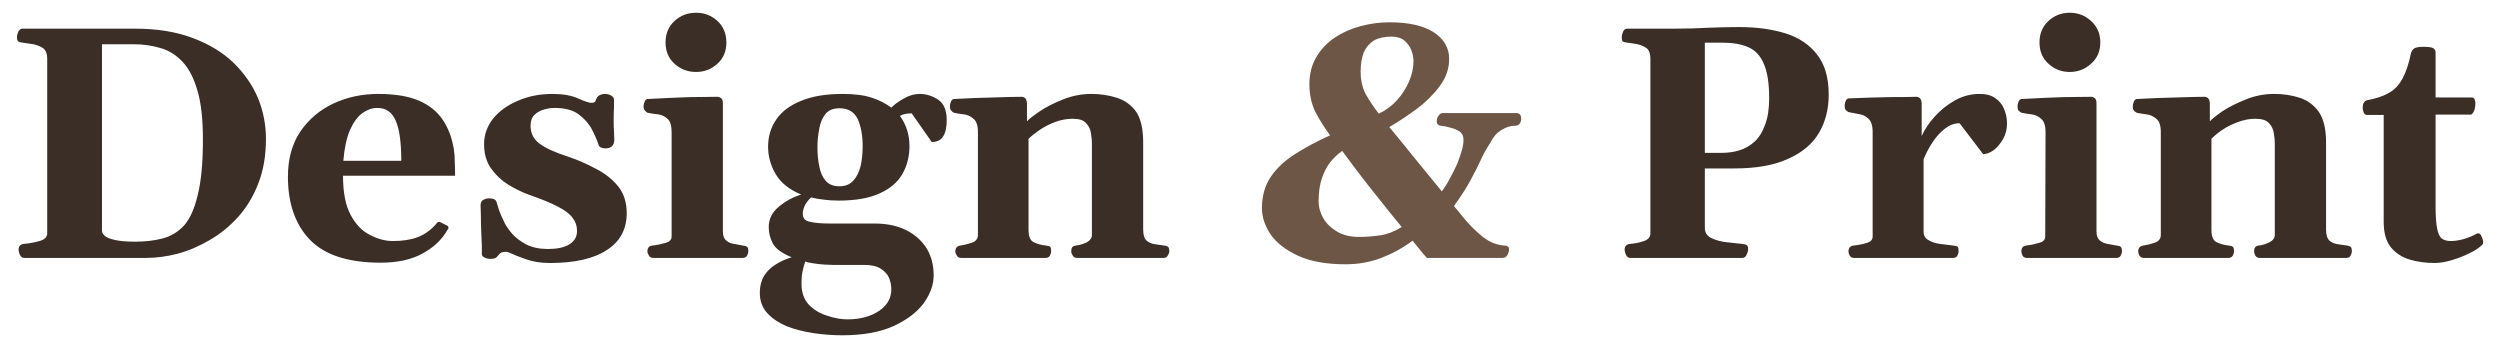
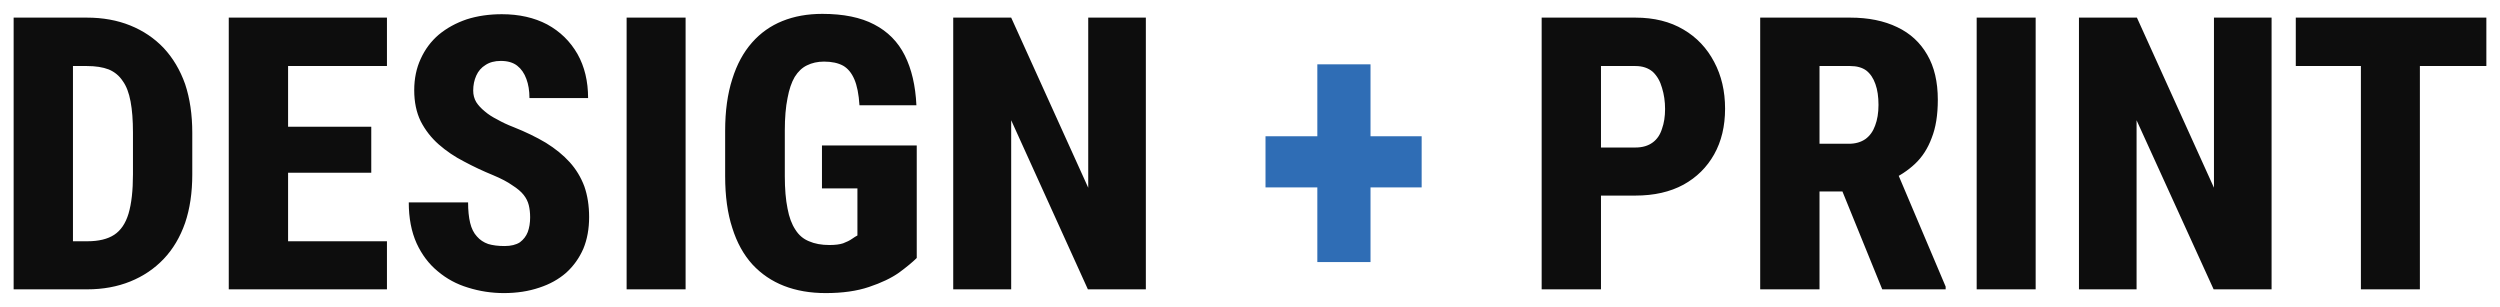
- <svg xmlns="http://www.w3.org/2000/svg" viewBox="0 0 782.5 109.3" width="783" height="109" role="img">
-   <path fill="#3A2E26" d="M6.2 81Q5.4 81 4.9 80Q4.5 79 4.5 78.4Q4.5 76.8 6.2 76.6Q8.6 76.4 11.1 75.7Q13.5 75 13.5 73.3V18.4Q13.5 16.2 12.3 15.2Q11 14.3 9.2 13.9Q7.4 13.6 5.8 13.4Q4.8 13.3 4.4 13Q4 12.7 4 11.6Q4 11 4.4 10Q4.9 9 5.7 9H41.1Q51.4 9 59.1 11.9Q66.9 14.8 72 19.7Q77.1 24.7 79.7 30.8Q82.2 37 82.2 43.6Q82.2 51.5 79.8 57.6Q77.4 63.8 73.4 68.2Q69.4 72.6 64.5 75.4Q59.6 78.3 54.4 79.7Q49.3 81 44.7 81H6.2ZM30.7 72.5Q30.7 73.2 31.5 74Q32.3 74.8 34.5 75.3Q36.8 75.9 41.2 75.9Q45.8 75.9 49.7 74.9Q53.6 73.9 56.5 70.8Q59.3 67.6 60.8 61.1Q62.4 54.7 62.4 43.8Q62.4 34.3 60.7 28.5Q59 22.6 56 19.4Q53 16.2 49.1 15.1Q45.1 13.9 40.7 13.9H30.7L30.7 72.5ZM118.2 82.5Q103.1 82.5 96.1 75.4Q89.1 68.2 89.1 55.5Q89.1 47.1 93 41.3Q97 35.5 103.4 32.5Q109.9 29.5 117.4 29.5Q125.3 29.5 130.2 31.6Q135.1 33.7 137.7 37.6Q140.3 41.4 141.2 46.8Q141.5 48.6 141.5 50.9Q141.6 53.1 141.6 55.2L106.4 55.2Q106.4 63.1 108.8 67.5Q111.2 72 114.9 73.8Q118.5 75.7 122.1 75.7Q126.6 75.7 129.8 74.5Q133 73.3 135.5 70.5Q135.7 70.2 136 69.9Q136.3 69.6 136.8 69.7L139 70.8Q139.5 71 139.5 71.4Q139.5 71.6 139.5 71.8Q139.4 72 139.2 72.2Q136.6 76.8 131.4 79.6Q126.2 82.5 118.2 82.5ZM106.5 50.5H124.7Q124.7 41.7 122.9 37.8Q121.2 33.9 117.2 33.9Q114.8 33.9 112.5 35.5Q110.2 37.2 108.6 40.8Q107 44.5 106.5 50.5ZM171.4 82.6Q167.1 82.6 163.8 81.4Q160.4 80.2 159 79.5Q158.2 79.1 157.5 79.1Q156.1 79.1 155.6 79.7Q155.1 80.2 154.6 80.8Q154.1 81.3 152.6 81.3Q151.7 81.3 150.9 80.9Q150 80.5 150 79.8Q150 79.2 150 77.2Q149.9 75.1 149.8 72.6Q149.7 70.1 149.7 67.8Q149.6 65.5 149.6 64.5Q149.6 63.3 150.4 62.8Q151.3 62.3 152.2 62.3Q154.3 62.3 154.6 63.4Q154.9 64.5 155.4 66Q155.9 67.5 157.2 70.1Q157.9 71.5 159.5 73.4Q161.2 75.3 164 76.8Q166.8 78.2 170.8 78.2Q175 78.2 177.4 76.8Q179.9 75.3 179.9 72.5Q179.9 70.2 178.5 68.4Q177.2 66.6 173.9 64.9Q170.7 63.2 164.9 61.2Q161.6 60 158.3 58Q155.1 56 152.9 52.9Q150.7 49.8 150.7 45.3Q150.7 40.9 153.5 37.3Q156.3 33.8 161.2 31.7Q166.1 29.5 172.2 29.5Q177.1 29.5 180.2 30.9Q183.3 32.3 184.4 32.3Q185.5 32.3 185.7 31.7Q185.8 31.2 186.2 30.6Q186.5 30.1 187.2 29.8Q187.9 29.5 188.6 29.5Q189.8 29.5 190.6 30Q191.5 30.5 191.5 31.3Q191.5 31.8 191.5 33.8Q191.4 35.8 191.4 38.2Q191.4 39.7 191.5 41.2Q191.6 42.6 191.6 43.8Q191.6 45.3 190.8 46Q190 46.6 188.9 46.6Q187.1 46.6 186.7 45.6Q186 43.4 184.6 40.7Q183.2 38 180.4 35.9Q177.7 33.9 172.8 33.9Q171.2 33.9 169.5 34.4Q167.7 34.9 166.5 36.1Q165.3 37.3 165.3 39.5Q165.3 43 168.1 45.1Q170.9 47.2 176.8 49.1Q181.6 50.7 185.8 53Q190.1 55.2 192.8 58.5Q195.5 61.9 195.5 66.9Q195.5 74.5 189.3 78.5Q183.1 82.6 171.4 82.6ZM203.8 81Q202.9 81 202.5 80.3Q202 79.5 202 79Q202 77.2 203.7 77.1Q205.6 76.9 207.6 76.3Q209.6 75.8 209.6 74.3L209.6 41.5Q209.6 38.4 208.3 37.3Q207 36.1 205.2 35.9Q203.4 35.7 202 35.4Q201.5 35.1 201.2 34.7Q200.8 34.3 200.8 33.4Q200.8 32.7 201.1 32Q201.4 31.2 202 31.1Q209.3 30.7 215.2 30.5Q221 30.4 224.1 30.4Q224.5 30.4 225.1 30.8Q225.7 31.2 225.7 32.4V72.7Q225.7 74.6 226.7 75.5Q227.7 76.4 229.2 76.6Q230.6 76.9 231.9 77.1Q232.9 77.2 233.3 77.5Q233.7 77.8 233.7 79Q233.7 79.5 233.3 80.3Q232.8 81 232 81H203.8ZM217.3 22.6Q213.3 22.6 210.5 20Q207.7 17.5 207.7 13.3Q207.7 9.2 210.5 6.6Q213.3 4 217.3 4Q221.2 4 224 6.6Q226.8 9.2 226.8 13.3Q226.8 17.5 224 20Q221.2 22.6 217.3 22.6ZM263.2 105.3Q258.6 105.3 254 104.6Q249.4 103.9 245.6 102.4Q241.9 100.8 239.6 98.3Q237.3 95.7 237.3 92Q237.3 87.7 239.9 85Q242.5 82.3 247.3 80.8Q242.5 78.8 241.3 76.3Q240.1 73.9 240.1 71.3Q240.1 67.5 243.3 64.9Q246.4 62.3 250.3 61.1Q244.7 58.8 242.3 54.7Q239.9 50.6 239.9 46.1Q239.9 41.2 242.5 37.5Q245 33.8 250.2 31.7Q255.4 29.5 263.3 29.5Q269 29.5 272.5 30.7Q275.9 31.8 278.6 33.8Q280.2 32.2 282.6 30.9Q285 29.5 287.5 29.5Q290.6 29.5 293.3 31.3Q296 33.1 296 37.7Q296 41.1 294.9 42.8Q293.8 44.6 291.3 44.6L285 35.6Q283.8 35.6 282.9 35.8Q282 36 281.3 36.4Q284.3 40.5 284.3 45.9Q284.3 50.7 282.1 54.6Q279.9 58.5 275 60.7Q270.1 63 262 63Q259.5 63 257.4 62.7Q255.3 62.5 253.4 62Q252.3 63 251.5 64.4Q250.8 65.8 250.8 67.2Q250.8 69.3 253.2 69.7Q255.6 70.2 259.3 70.2H273.4Q278.8 70.2 282.9 72.1Q287.1 74.1 289.5 77.7Q291.9 81.4 291.9 86.5Q291.9 90.8 288.8 95.2Q285.6 99.5 279.3 102.4Q272.9 105.3 263.2 105.3ZM264.8 100.3Q267.9 100.3 270.4 99.6Q272.9 98.9 274.8 97.6Q276.6 96.4 277.6 94.7Q278.6 93 278.6 90.9Q278.6 89.1 277.9 87.3Q277.2 85.6 275.3 84.4Q273.5 83.2 270 83.2H260.2Q259.5 83.2 257.7 83.1Q255.9 83 254.1 82.7Q252.4 82.5 251.6 82.1Q251.1 83.4 250.8 84.9Q250.4 86.3 250.4 89.2Q250.4 93.3 252.8 95.8Q255.2 98.2 258.6 99.2Q261.9 100.3 264.8 100.3ZM262.3 58.5Q265.1 58.5 266.7 56.7Q268.3 54.9 269 52Q269.6 49.1 269.6 45.9Q269.6 41 268.1 37.5Q266.5 34 262.3 34Q259.5 34 258 35.7Q256.5 37.5 256 40.3Q255.4 43.1 255.4 46.3Q255.4 49.6 256 52.3Q256.5 55.1 258 56.8Q259.5 58.5 262.3 58.5ZM300.5 81Q299.6 81 299.2 80.3Q298.7 79.5 298.7 79Q298.7 77.3 300.4 77.1Q302.3 76.8 304 76.2Q305.8 75.5 305.8 73.8V41.5Q305.8 38.4 304.4 37.3Q303.1 36.1 301.3 35.9Q299.5 35.7 298.2 35.4Q297.7 35.1 297.4 34.7Q297 34.3 297 33.4Q297 32.7 297.3 32Q297.6 31.2 298.2 31.1Q305.2 30.7 311 30.6Q316.8 30.4 319.7 30.4Q320.1 30.4 320.6 30.8Q321.1 31.2 321.2 32.4V38.1Q322.2 37 325.3 34.9Q328.3 32.9 332.6 31.2Q336.9 29.5 341.4 29.5Q345.7 29.5 349.4 30.7Q353.2 31.9 355.5 35.1Q357.7 38.4 357.7 44.7V72.1Q357.7 74.6 358.8 75.6Q359.9 76.5 361.4 76.7Q362.9 76.9 364.2 77.1Q365.1 77.2 365.5 77.5Q365.9 77.8 365.9 79Q365.9 79.5 365.4 80.3Q365 81 364.1 81H336.9Q336 81 335.6 80.3Q335.1 79.5 335.1 79Q335.1 78.1 335.4 77.7Q335.7 77.2 336.7 77.1Q338.3 76.9 340 76.1Q341.6 75.2 341.6 73.8V44.9Q341.6 43.7 341.3 41.9Q341.1 40.1 339.8 38.7Q338.6 37.3 335.6 37.3Q332.8 37.3 330.1 38.3Q327.4 39.3 325.2 40.8Q323 42.3 321.7 43.6V72.1Q321.7 75.4 323.4 76.1Q325.1 76.9 327 77.1Q328.1 77.2 328.5 77.5Q328.8 77.8 328.8 79Q328.8 79.5 328.4 80.3Q328 81 327.1 81H300.5ZM510.6 81Q509.8 81 509.3 80Q508.9 79 508.9 78.4Q508.9 76.8 510.6 76.6Q513 76.4 515 75.7Q517 75 517 73.3V18.4Q517 16.2 515.9 15.2Q514.7 14.3 513 13.9Q511.4 13.6 509.8 13.4Q508.7 13.3 508.3 13Q508 12.7 508 11.6Q508 11 508.4 10Q508.8 9 509.7 9H524.7Q530.2 9 535.5 8.7Q540.7 8.5 544.9 8.5Q553.1 8.5 559.5 10.5Q565.8 12.5 569.4 17.2Q573 21.8 573 29.7Q573 36.6 569.9 41.8Q566.8 47 560.2 49.9Q553.7 52.9 543.3 52.9H534.1V71.6Q534.1 73.8 536.2 74.8Q538.3 75.8 541.1 76.1Q543.9 76.4 545.8 76.6Q546.9 76.7 547.3 77Q547.7 77.3 547.7 78.4Q547.7 79 547.2 80Q546.8 81 545.9 81H510.6ZM534.1 48H539.6Q542.4 48 545 47.2Q547.6 46.4 549.7 44.5Q551.8 42.6 553 39.2Q554.3 35.9 554.3 30.8Q554.3 23.8 552.6 20Q551 16.2 547.7 14.8Q544.5 13.4 539.6 13.4H534.1V48ZM580.9 81Q580.1 81 579.6 80.3Q579.2 79.5 579.2 79Q579.2 77.3 580.9 77.1Q583 76.9 584.9 76.3Q586.8 75.8 586.8 74.3V41.5Q586.8 38.4 585.4 37.2Q584.1 36 582.3 35.8Q580.6 35.5 579.2 35.2Q578.7 34.9 578.3 34.5Q578 34.1 578 33.1Q578 32.5 578.3 31.8Q578.6 31 579.2 30.9Q586.5 30.6 592 30.5Q597.6 30.5 600.7 30.4Q601.1 30.4 601.6 30.8Q602.1 31.2 602.2 32.4V42.7Q603.6 39.6 606.3 36.6Q609.1 33.5 612.7 31.5Q616.3 29.5 620.4 29.5Q623.6 29.5 625.4 30.9Q627.3 32.2 628.1 34.3Q629 36.4 629 38.8Q629 41.4 627.8 43.6Q626.6 45.7 624.9 47.1Q623.1 48.4 621.5 48.4L614.1 38.7Q611.7 38.7 609.5 40.4Q607.3 42.1 605.6 44.7Q603.9 47.3 602.8 50V72.7Q602.8 74.6 604.3 75.4Q605.8 76.3 607.9 76.6Q610 76.9 612 77.1Q613.1 77.2 613.5 77.5Q613.8 77.8 613.8 79Q613.8 79.5 613.4 80.3Q613 81 612.1 81H580.9ZM635.2 81Q634.3 81 633.9 80.3Q633.5 79.5 633.5 79Q633.5 77.2 635.2 77.1Q637 76.9 639 76.3Q641 75.8 641 74.3L641.1 41.5Q641.1 38.4 639.7 37.3Q638.4 36.1 636.6 35.9Q634.9 35.7 633.5 35.4Q633 35.1 632.6 34.7Q632.3 34.3 632.3 33.4Q632.3 32.7 632.6 32Q632.9 31.2 633.5 31.1Q640.7 30.7 646.6 30.5Q652.5 30.4 655.6 30.4Q656 30.4 656.5 30.8Q657.1 31.2 657.1 32.4V72.7Q657.1 74.6 658.1 75.5Q659.2 76.4 660.6 76.6Q662.1 76.9 663.3 77.1Q664.4 77.2 664.7 77.5Q665.1 77.8 665.1 79Q665.1 79.5 664.7 80.3Q664.3 81 663.4 81H635.2ZM648.7 22.6Q644.8 22.6 642 20Q639.2 17.5 639.2 13.3Q639.2 9.2 642 6.6Q644.8 4 648.7 4Q652.6 4 655.4 6.6Q658.3 9.2 658.3 13.3Q658.3 17.5 655.4 20Q652.6 22.6 648.7 22.6ZM671.9 81Q671.1 81 670.6 80.3Q670.2 79.5 670.2 79Q670.2 77.3 671.9 77.1Q673.8 76.8 675.5 76.2Q677.3 75.5 677.3 73.8V41.5Q677.3 38.4 675.9 37.3Q674.5 36.1 672.7 35.9Q671 35.7 669.7 35.4Q669.2 35.1 668.8 34.7Q668.5 34.3 668.5 33.4Q668.5 32.7 668.8 32Q669.1 31.2 669.7 31.1Q676.7 30.7 682.5 30.6Q688.2 30.4 691.2 30.4Q691.6 30.4 692.1 30.8Q692.6 31.2 692.7 32.4V38.1Q693.7 37 696.7 34.9Q699.8 32.9 704.1 31.2Q708.3 29.5 712.9 29.5Q717.2 29.5 720.9 30.7Q724.6 31.9 726.9 35.1Q729.2 38.4 729.2 44.7V72.1Q729.2 74.6 730.3 75.6Q731.4 76.5 732.9 76.7Q734.4 76.9 735.7 77.1Q736.5 77.2 736.9 77.5Q737.3 77.8 737.3 79Q737.3 79.5 736.9 80.3Q736.5 81 735.6 81H708.3Q707.5 81 707 80.3Q706.6 79.5 706.6 79Q706.6 78.1 706.9 77.7Q707.2 77.2 708.2 77.1Q709.8 76.9 711.4 76.1Q713.1 75.2 713.1 73.8V44.9Q713.1 43.7 712.8 41.9Q712.6 40.1 711.3 38.7Q710.1 37.3 707 37.3Q704.3 37.3 701.6 38.3Q698.8 39.3 696.6 40.8Q694.4 42.3 693.2 43.6V72.1Q693.2 75.4 694.9 76.1Q696.6 76.9 698.5 77.1Q699.6 77.2 699.9 77.5Q700.3 77.8 700.3 79Q700.3 79.5 699.9 80.3Q699.4 81 698.6 81H671.9ZM763.3 82.6Q759.1 82.6 755.4 81.5Q751.8 80.4 749.5 77.6Q747.3 74.8 747.3 69.7V36.1H741.9Q741.3 36 741 35.3Q740.7 34.5 740.7 33.9Q740.7 31.9 742 31.5Q746.3 30.7 748.9 29.2Q751.6 27.7 753.2 24.7Q754.8 21.8 755.9 16.6Q756.1 15.8 756.9 15.2Q757.7 14.7 759.8 14.7Q762 14.7 762.8 15.1Q763.6 15.6 763.6 16.4V30.6H774.9Q775.5 30.6 775.8 31.1Q776.1 31.7 776.1 32.3Q776.1 34 775.6 35Q775.1 36 774.6 36H763.6V65.2Q763.6 69.5 764.1 71.8Q764.5 74 765.5 74.9Q766.6 75.7 768.4 75.7Q770.1 75.7 772.4 75.1Q774.7 74.4 776.5 73.4Q777.3 73 777.8 73.8Q778.3 74.6 778.5 75.6Q778.6 76.5 778.3 76.8Q777 78.2 774.3 79.5Q771.7 80.8 768.7 81.7Q765.7 82.6 763.3 82.6Z" />
-   <path fill="#6E5646" d="M474.9 35.5Q475.8 35.5 476.2 36.2Q476.5 36.9 476.4 37.6Q476.3 38.5 475.8 39Q475.3 39.5 474.4 39.5Q472.3 39.5 470.1 40.9Q467.9 42.3 466.7 44.9Q465 47.4 463.7 50.3Q462.3 53.3 460.4 56.8Q458.5 60.3 455.3 64.7Q456.9 66.6 458.1 68.1Q459.3 69.6 460 70.3Q461.6 72.1 464.5 74.5Q467.5 76.8 470.9 77.1Q471.8 77.1 472.2 77.4Q472.6 77.6 472.6 78.3Q472.6 79.1 472.1 80.1Q471.6 81 470.5 81H446.8Q446.7 80.9 445.4 79.4Q444.2 77.9 442.3 75.6Q437.9 78.9 432.5 81Q427.2 83 421.3 83Q412.1 83 406.3 80.3Q400.5 77.6 397.7 73.6Q395 69.5 395 65.4Q395 59.6 397.8 55.5Q400.6 51.4 405.4 48.4Q410.2 45.3 416.4 42.5Q413.8 39 411.8 35.2Q409.9 31.3 409.9 26.5Q409.9 21.6 412.1 17.9Q414.3 14.2 417.9 11.8Q421.5 9.4 426 8.2Q430.5 7 435.1 7Q444 7 448.9 10.1Q453.8 13.3 453.8 18.5Q453.8 23.1 450.8 27.1Q447.8 31.1 443.5 34.3Q439.1 37.5 435 39.9Q438.4 44 442.9 49.6Q447.5 55.2 451.5 60.1Q452.9 58.2 454.1 55.9Q455.3 53.7 456.3 51.5Q457.2 49.2 457.8 47.2Q458.3 45.3 458.3 43.9Q458.3 42.2 457.1 41.3Q455.9 40.5 454.2 40.1Q452.6 39.6 451.2 39.5Q449.9 39.3 449.9 38.2Q449.9 37 450.5 36.3Q451 35.5 451.9 35.5H474.9ZM435.7 11.5Q432.4 11.5 430.2 12.7Q428.1 14 427 16.4Q426 18.8 426 22.5Q426 26.4 427.5 29.4Q429.1 32.3 431.7 35.7Q434.9 34.2 437.4 31.5Q439.8 28.8 441.2 25.6Q442.6 22.3 442.6 19.2Q442.6 17.5 441.9 15.7Q441.2 14 439.7 12.7Q438.2 11.5 435.7 11.5ZM425.4 74.4Q428.8 74.4 432.2 73.9Q435.5 73.4 438.9 71.3Q435.5 67.2 431.8 62.5Q428 57.8 424.9 53.7Q421.8 49.6 420.2 47.4Q418.1 48.9 416.4 51Q414.8 53.1 413.8 56.1Q412.8 59 412.8 63.2Q412.8 66 414.3 68.6Q415.8 71.1 418.7 72.8Q421.5 74.4 425.4 74.4Z" />
+ <svg xmlns="http://www.w3.org/2000/svg" viewBox="0 0 733.3 89.9" width="733" height="90" role="img">
+   <path fill="#0D0D0D" d="M25.6 84.8H11.3L11.4 70.7H25.6Q30.6 70.7 33.5 68.8Q36.4 66.9 37.7 62.6Q39 58.2 39 51.1V38.8Q39 33.4 38.3 29.7Q37.6 25.9 36 23.7Q34.5 21.4 31.9 20.3Q29.3 19.3 25.5 19.3H11V5.1H25.5Q32.5 5.1 38.2 7.4Q43.9 9.7 48 14Q52.1 18.4 54.3 24.6Q56.4 30.9 56.4 38.9V51.1Q56.4 59.1 54.3 65.3Q52.1 71.6 48 75.9Q43.9 80.2 38.2 82.5Q32.5 84.8 25.6 84.8ZM21.4 5.1V84.8H4V5.1H21.4ZM113.5 70.7V84.8H78.8V70.7H113.5ZM84.5 5.1V84.8H67.1V5.1H84.5ZM108.9 37.1V50.6H78.8V37.1H108.9ZM113.5 5.1V19.3H78.8V5.1H113.5ZM155.5 63.7Q155.5 61.7 155.1 60.1Q154.7 58.5 153.6 57.1Q152.5 55.7 150.3 54.3Q148.2 52.8 144.6 51.3Q140.2 49.5 136.1 47.3Q132 45.2 128.7 42.3Q125.4 39.4 123.4 35.5Q121.5 31.6 121.5 26.4Q121.5 21.3 123.4 17.2Q125.3 13 128.7 10.1Q132.2 7.2 136.9 5.6Q141.6 4.1 147.2 4.1Q154.8 4.1 160.5 7.1Q166.2 10.2 169.4 15.8Q172.5 21.3 172.5 28.7H155.3Q155.3 25.5 154.4 23.1Q153.5 20.6 151.7 19.2Q149.9 17.8 146.9 17.8Q144.2 17.8 142.4 19Q140.6 20.1 139.7 22.1Q138.8 24.1 138.8 26.5Q138.8 28.4 139.7 29.9Q140.6 31.3 142.2 32.6Q143.7 33.9 145.9 35Q148 36.2 150.6 37.2Q155.9 39.3 160.1 41.8Q164.3 44.4 167.1 47.5Q169.9 50.6 171.4 54.6Q172.8 58.6 172.8 63.6Q172.8 68.8 171.1 72.9Q169.3 77 166.1 79.9Q162.8 82.8 158.2 84.3Q153.5 85.9 147.8 85.9Q142.4 85.9 137.3 84.3Q132.3 82.8 128.4 79.5Q124.5 76.3 122.2 71.3Q119.9 66.2 119.9 59.3H137.3Q137.3 62.8 137.9 65.3Q138.5 67.8 139.9 69.3Q141.2 70.8 143.2 71.5Q145.2 72.1 148 72.1Q150.8 72.1 152.5 71Q154.1 69.8 154.8 68Q155.5 66.1 155.5 63.7ZM201.1 5.1V84.8H183.8V5.1H201.1ZM268.9 42.6V75.6Q267.1 77.4 263.7 79.9Q260.3 82.3 254.9 84.1Q249.6 85.9 242.2 85.9Q235.4 85.9 230 83.8Q224.6 81.7 220.7 77.5Q216.8 73.2 214.8 66.8Q212.7 60.4 212.7 51.6V38.3Q212.7 29.6 214.8 23.1Q216.8 16.7 220.6 12.4Q224.3 8.2 229.5 6.1Q234.7 4 241.2 4Q250.5 4 256.4 7.1Q262.4 10.2 265.4 16.2Q268.4 22.2 268.8 30.8H252.1Q251.8 26 250.6 23.2Q249.4 20.4 247.3 19.2Q245.1 18 241.7 18Q238.9 18 236.7 19.1Q234.6 20.1 233.1 22.5Q231.7 24.9 231 28.7Q230.2 32.6 230.2 38.2V51.6Q230.2 57.2 231 61.1Q231.7 64.9 233.3 67.3Q234.8 69.7 237.3 70.7Q239.8 71.8 243.3 71.8Q245.8 71.8 247.3 71.3Q248.9 70.7 249.9 70Q250.9 69.3 251.5 69V55.2H241.1V42.6H268.9ZM336.1 5.1V84.8H319.1L296.6 35.2V84.8H279.6V5.1H296.6L319.2 55V5.1H336.1ZM479.7 57.3H463.6V43.2H479.7Q482.8 43.2 484.8 41.7Q486.7 40.3 487.5 37.7Q488.4 35.2 488.4 31.9Q488.4 28.6 487.5 25.7Q486.7 22.8 484.8 21Q482.8 19.3 479.7 19.3H469.6V84.8H452.2V5.1H479.7Q487.9 5.1 493.8 8.6Q499.6 12 502.8 18.1Q506 24.1 506 31.8Q506 39.5 502.8 45.2Q499.6 50.9 493.8 54.1Q487.9 57.3 479.7 57.3ZM516.3 5.1H542.7Q550.7 5.1 556.5 7.9Q562.2 10.6 565.3 16Q568.4 21.3 568.4 29.2Q568.4 35.9 566.6 40.4Q564.9 45 561.7 48Q558.5 51 554.2 52.9L548.7 56.1H527.6L527.6 42.1H542.3Q545.2 42.1 547.2 40.7Q549.1 39.3 550 36.8Q551 34.2 551 30.7Q551 27.1 550.1 24.6Q549.2 22 547.4 20.6Q545.6 19.3 542.7 19.3H533.7V84.8H516.3V5.1ZM552.1 84.8 537.7 49.4 556 49.3 570.7 84V84.8H552.1ZM597.1 5.1V84.8H579.8V5.1H597.1ZM666.3 5.1V84.8H649.3L626.7 35.2V84.8H609.8V5.1H626.8L649.4 55V5.1H666.3ZM709.8 5.1V84.8H692.5V5.1H709.8ZM729.3 5.1V19.3H673.4V5.1H729.3Z" />
+   <path fill="#2F6DB5" d="M417 39.9V54.9H371.2V39.9H417ZM402 18.8V76.8H386.4V18.8H402Z" />
</svg>
